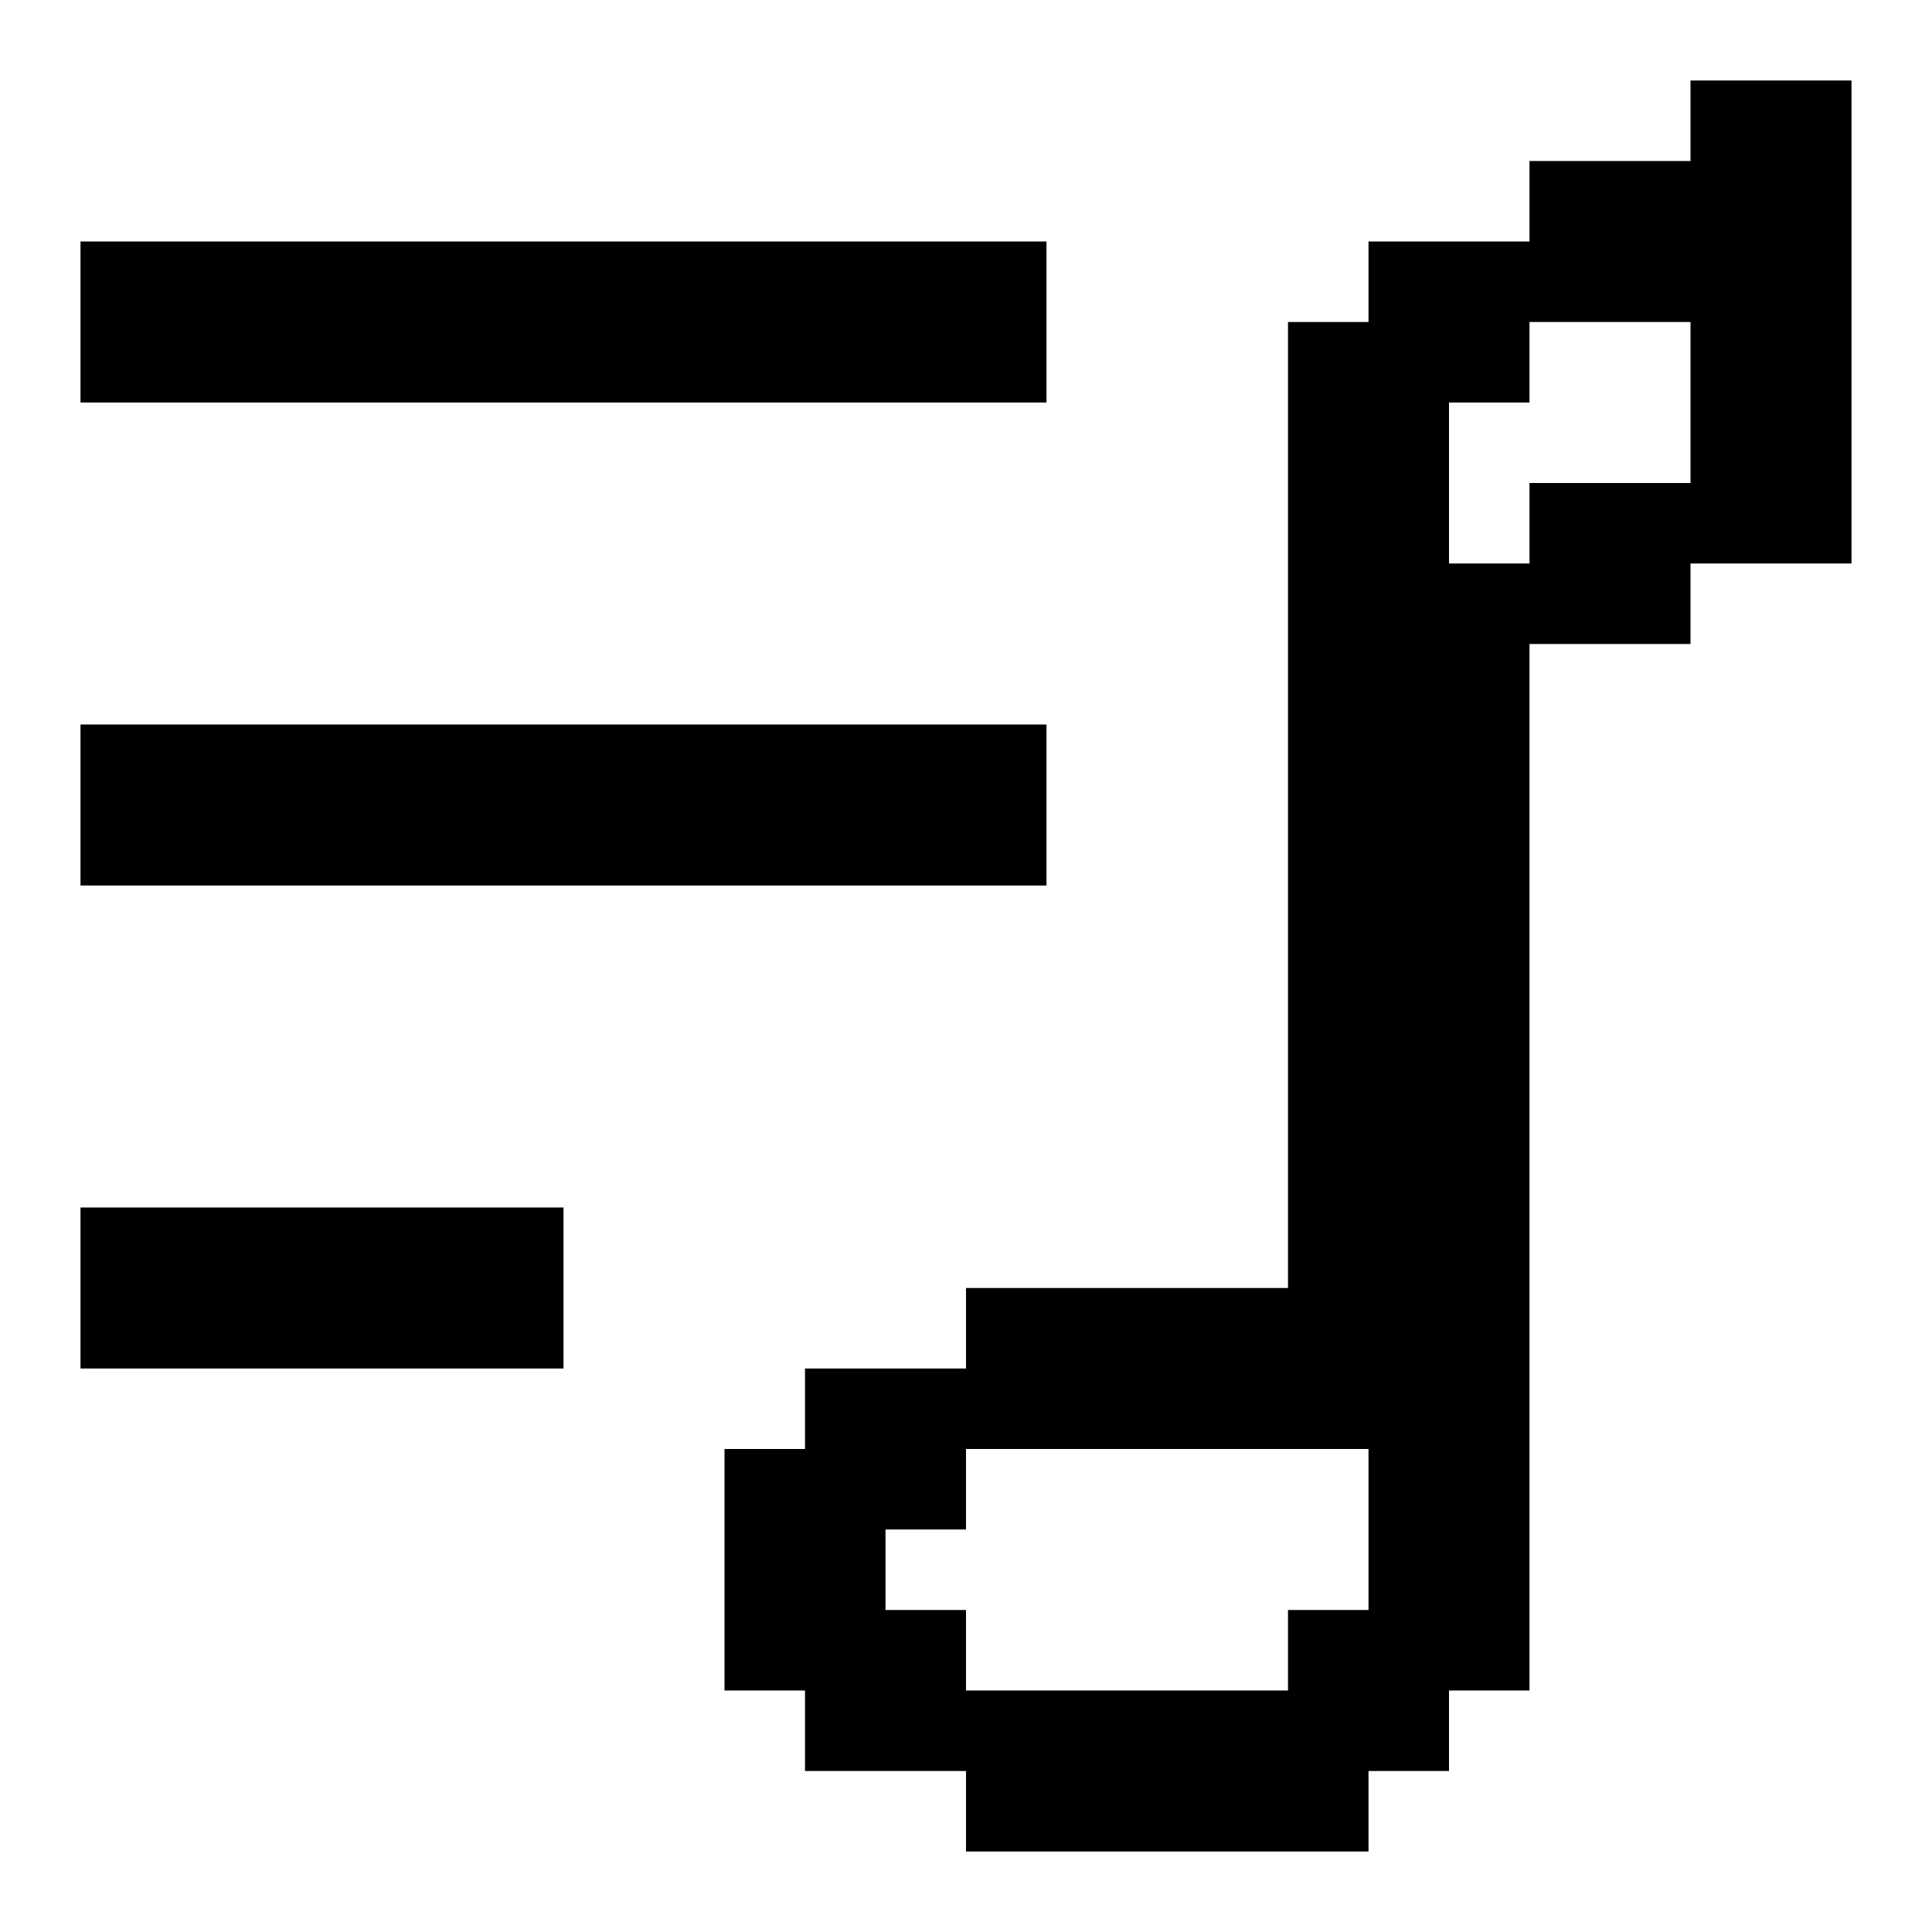
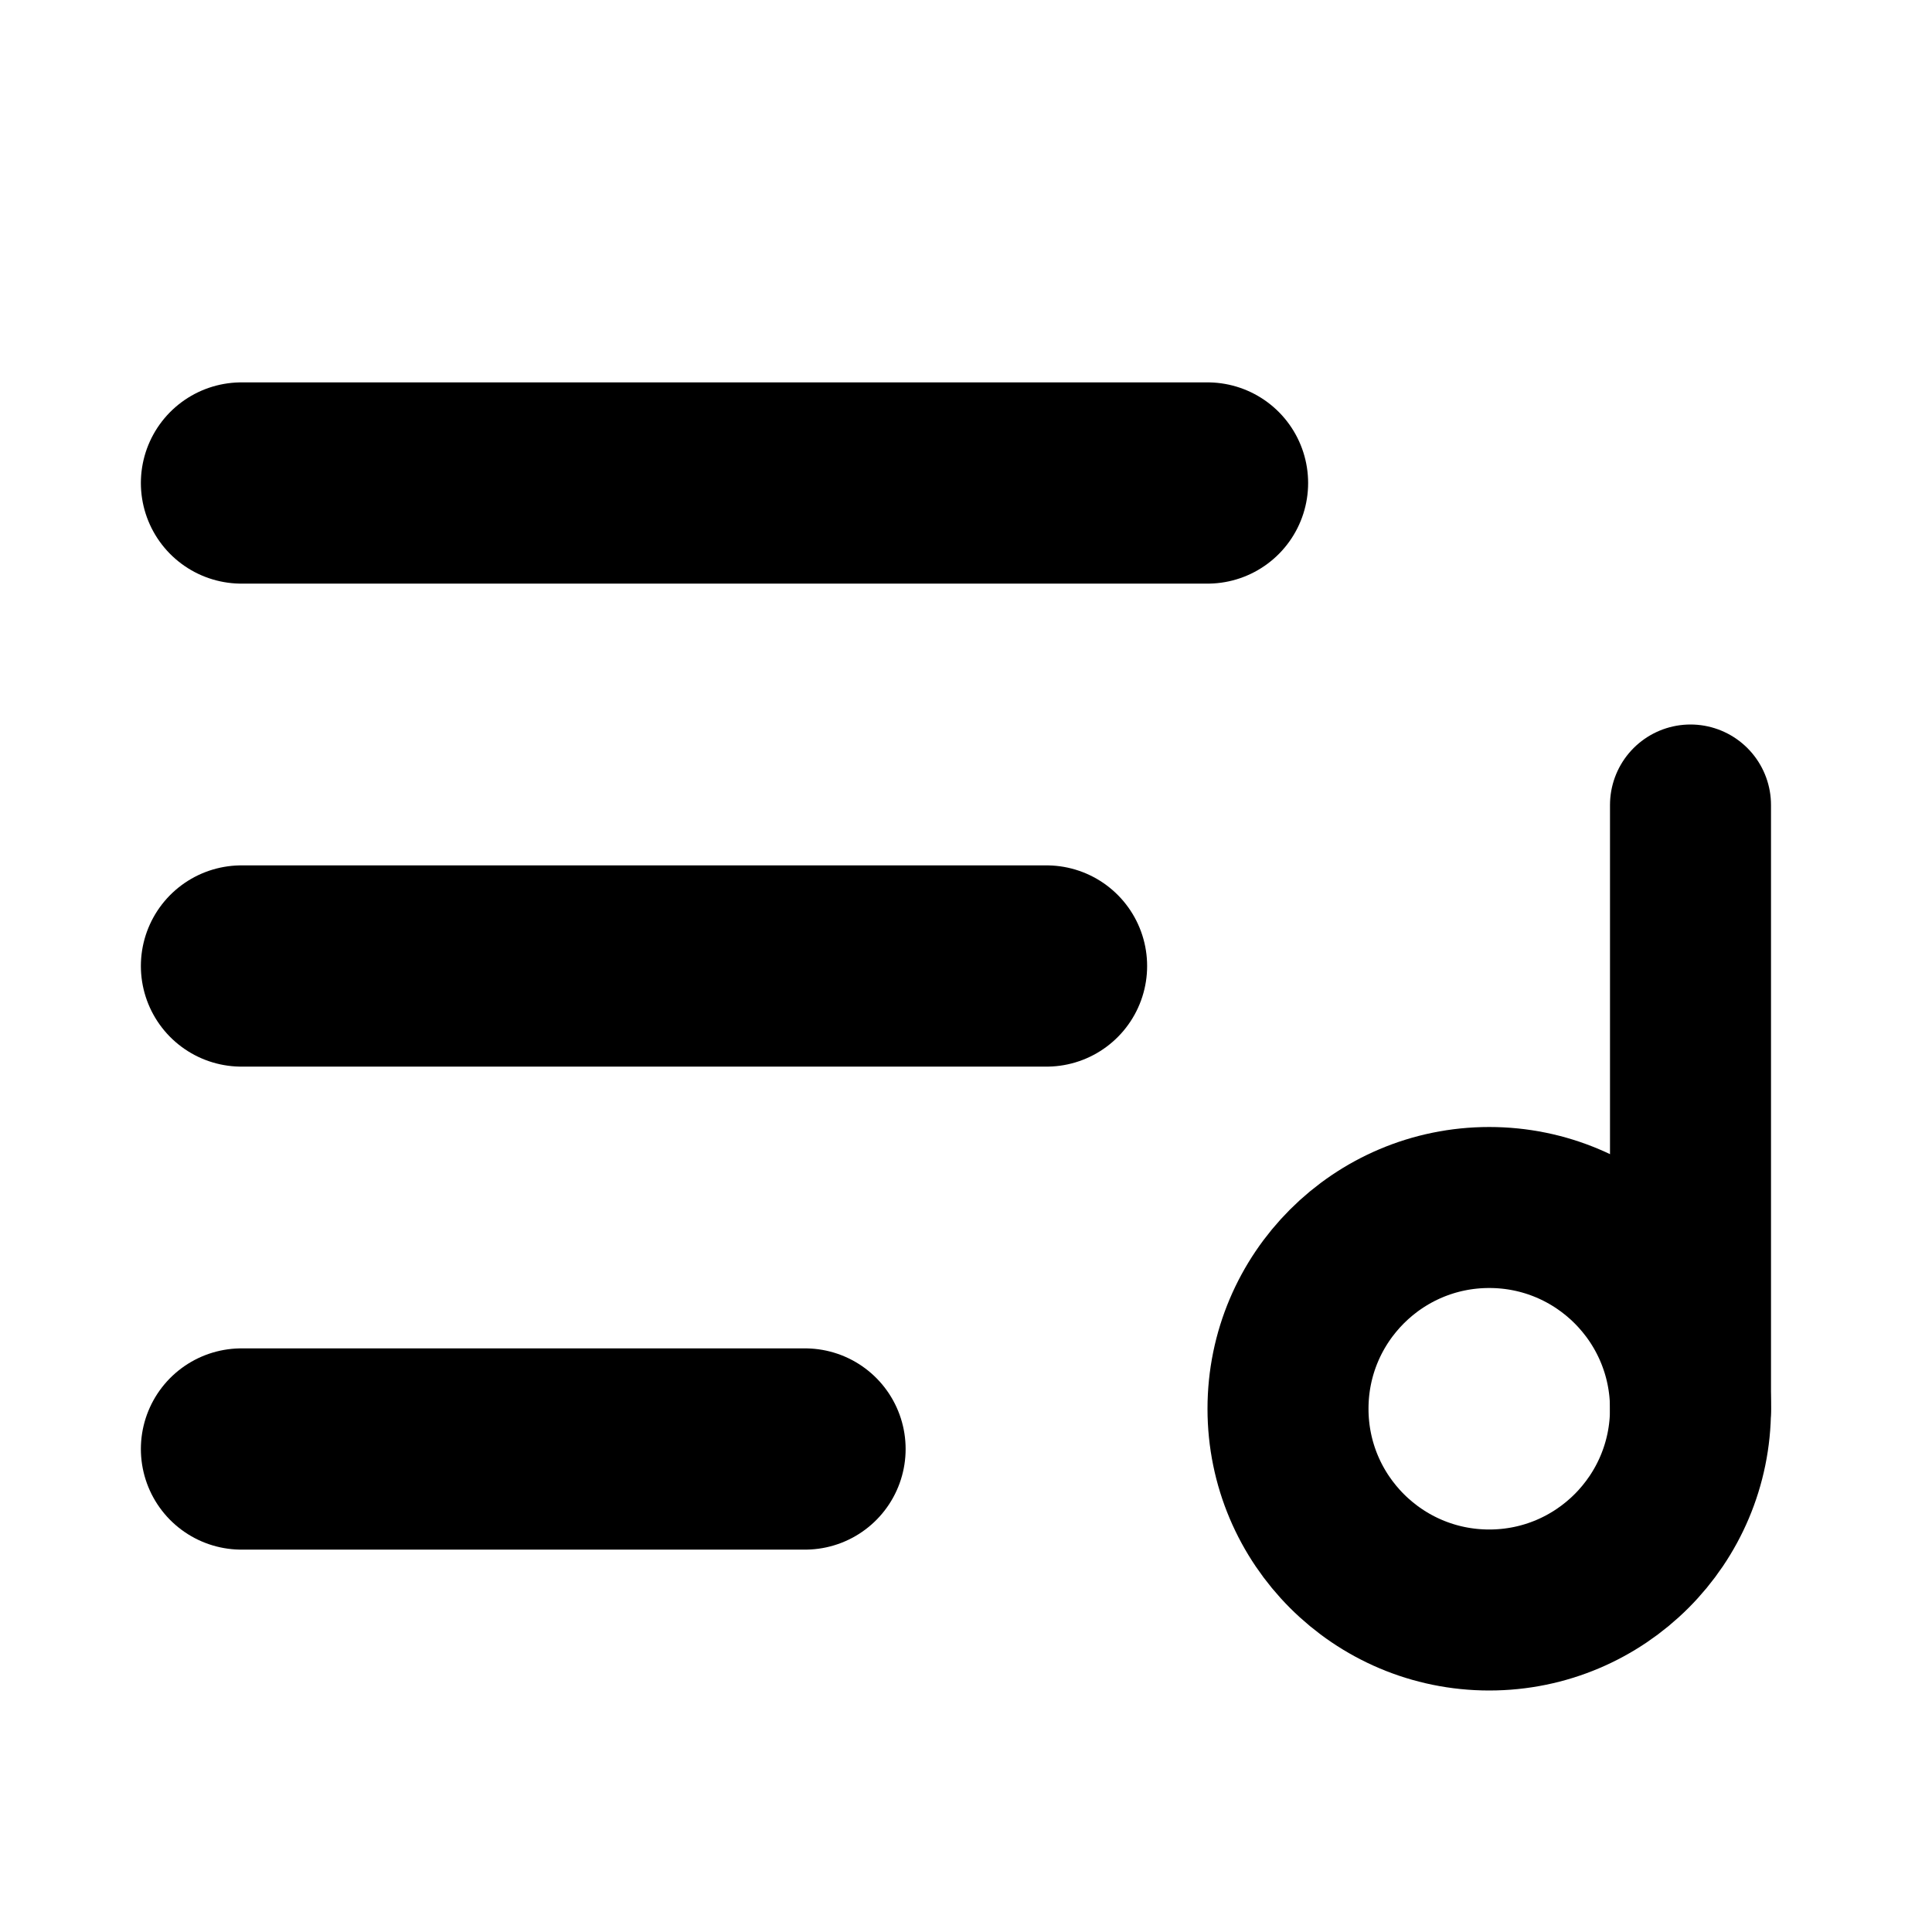
- <svg xmlns="http://www.w3.org/2000/svg" id="playlist" viewBox="0 0 24 24">
-   <path d="m21,1v1h-2v1h-2v1h-1v12h-4v1h-2v1h-1v3h1v1h2v1h5v-1h1v-1h1v-13h2v-1h2V1h-2Zm-10,19v-1h1v-1h5v2h-1v1h-4v-1h-1Zm8-14v1h-1v-2h1v-1h2v2h-2Z" />
-   <rect x="1" y="15" width="6" height="2" />
-   <rect x="1" y="9" width="12" height="2" />
-   <rect x="1" y="3" width="12" height="2" />
+ <svg xmlns="http://www.w3.org/2000/svg" id="playlist" width="24" height="24" viewBox="0 0 24 24" fill="none">
+   <line x1="3" y1="6" x2="15" y2="6" stroke="currentColor" stroke-width="2.5" stroke-linecap="round" />
+   <line x1="3" y1="12" x2="13" y2="12" stroke="currentColor" stroke-width="2.5" stroke-linecap="round" />
+   <line x1="3" y1="18" x2="10" y2="18" stroke="currentColor" stroke-width="2.5" stroke-linecap="round" />
+   <circle cx="18.5" cy="17.5" r="2.5" stroke="currentColor" stroke-width="2" />
+   <line x1="21" y1="17.5" x2="21" y2="10" stroke="currentColor" stroke-width="2" stroke-linecap="round" />
</svg>
